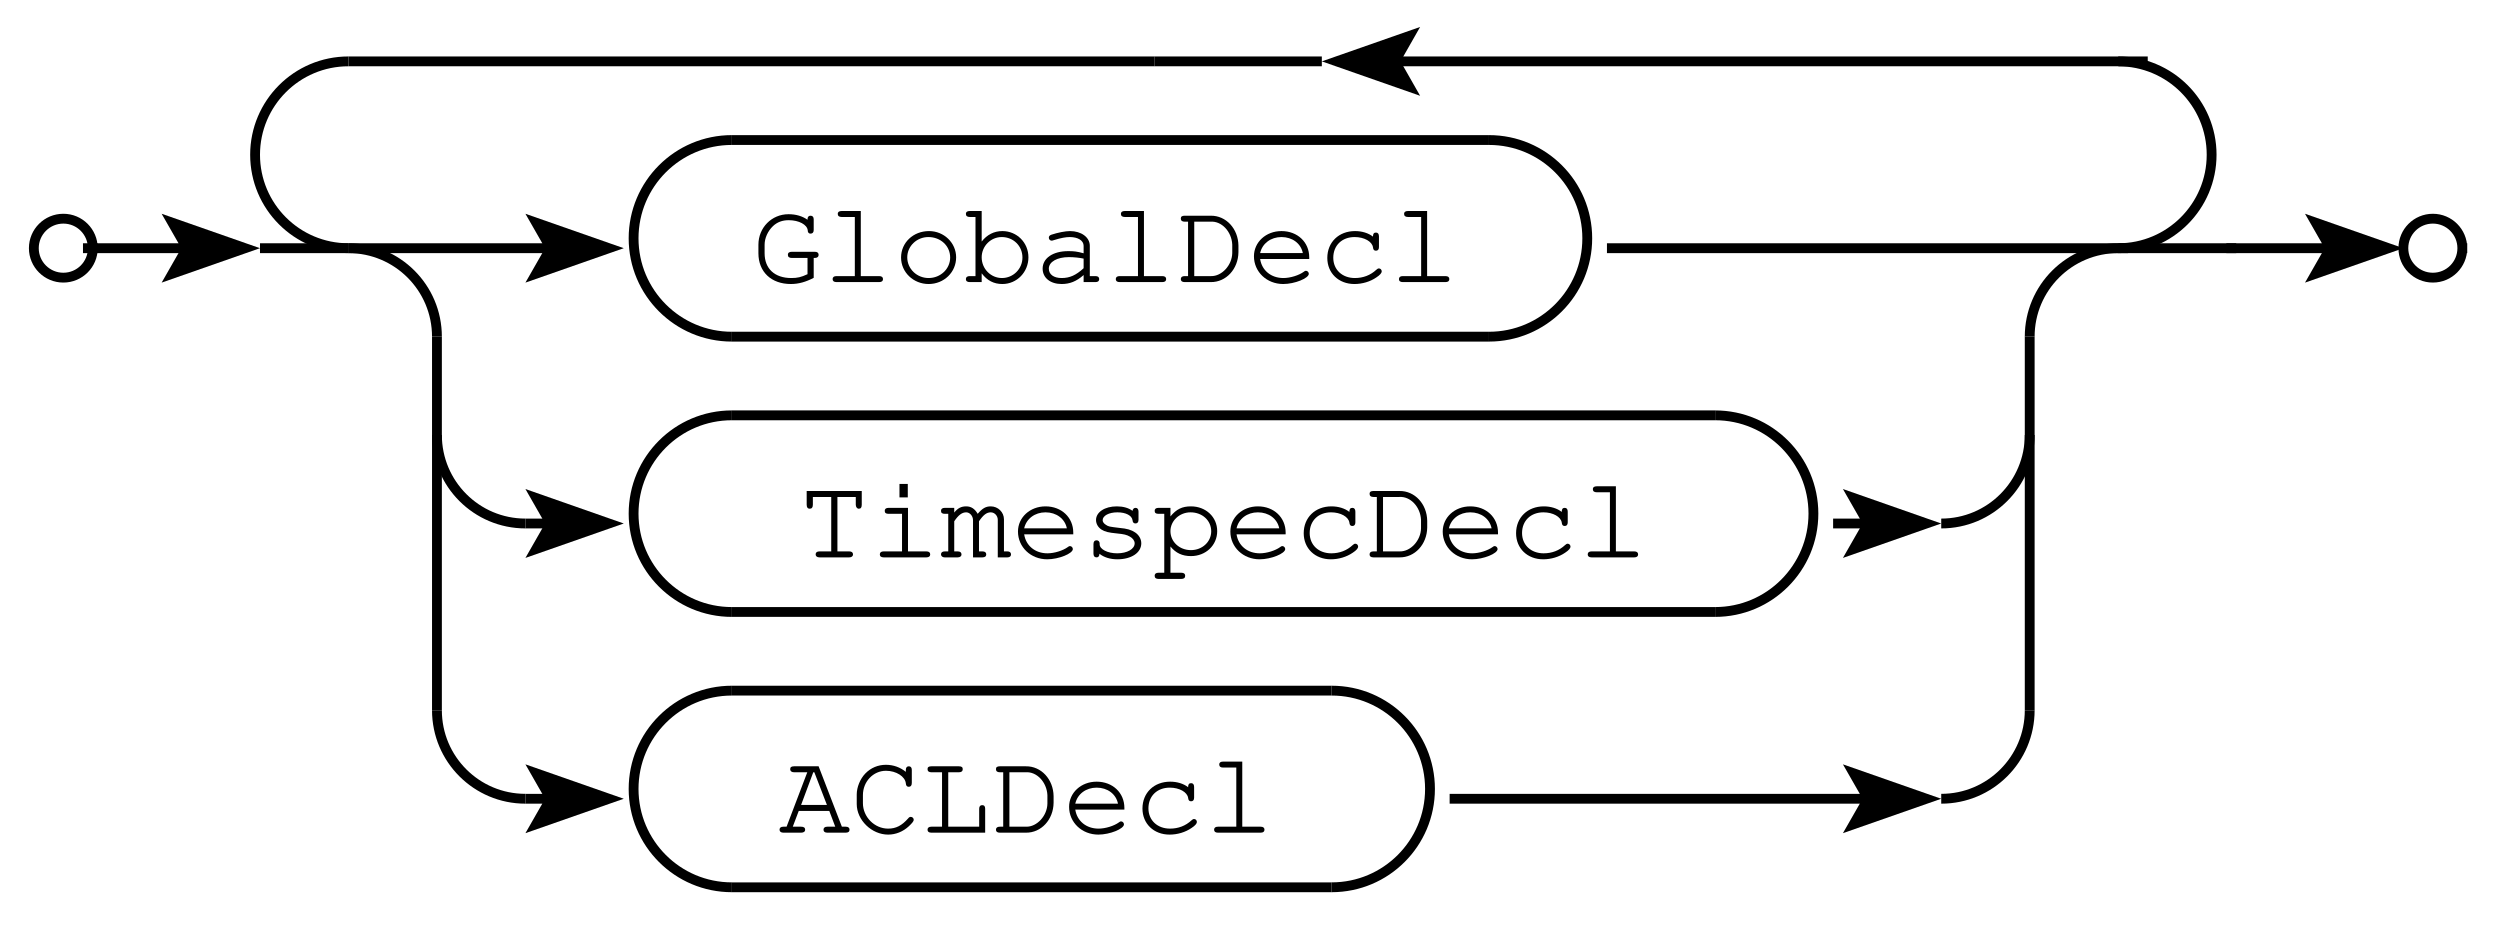
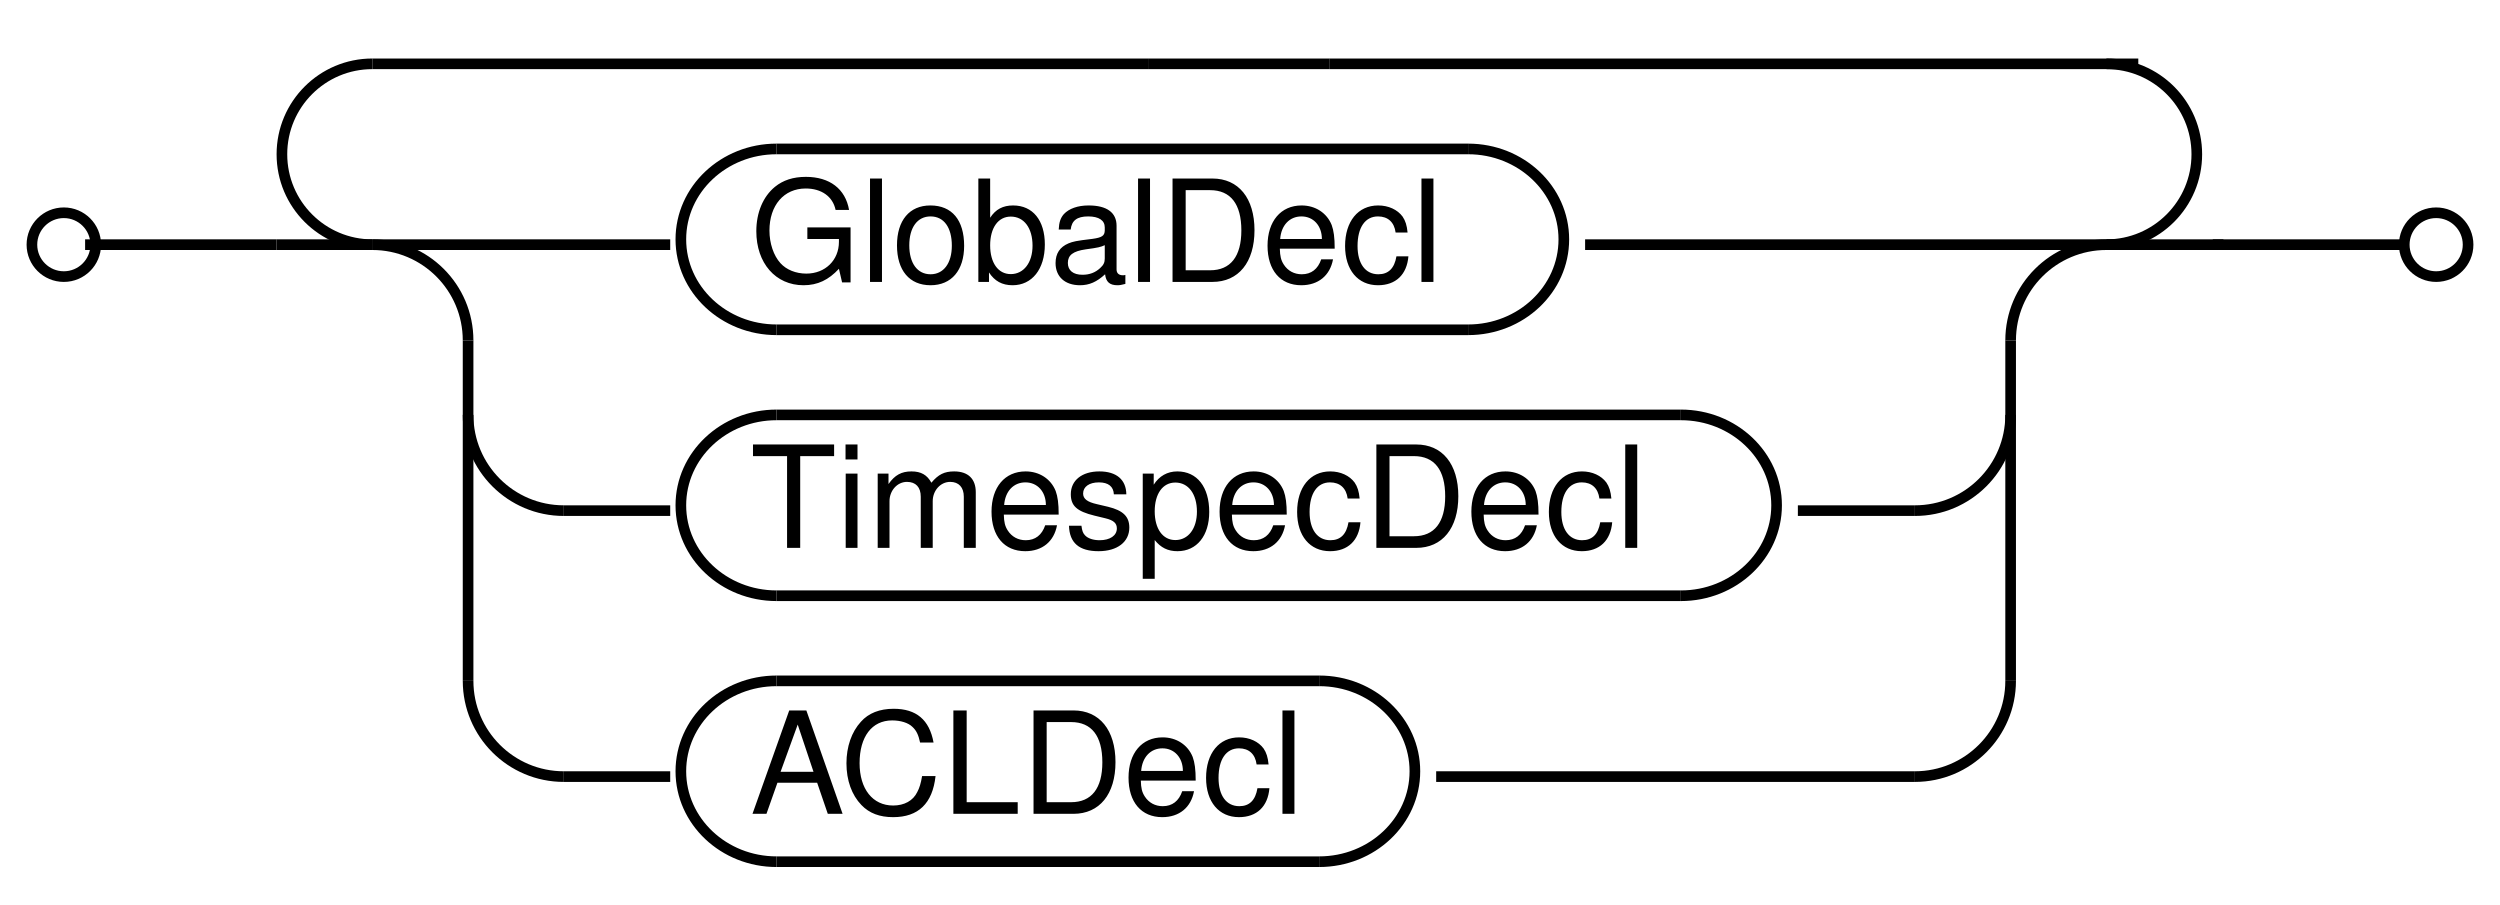
- <svg xmlns="http://www.w3.org/2000/svg" xmlns:xlink="http://www.w3.org/1999/xlink" width="183pt" height="68pt" viewBox="0 0 183 68" version="1.2">
+ <svg xmlns="http://www.w3.org/2000/svg" width="235pt" height="85pt" viewBox="0 0 235 85" version="1.1">
+   <ellipse cx="6.0" cy="23.0" rx="3.0" ry="3.0" id="x1" style="stroke: #000000; stroke-width: 1.0; fill: none;" />
+   <text x="70.5" y="26.5" transform="rotate(-0.0 70.5,26.5)" id="x1" style="stroke-width: 0; font-family: Helvetica; font-size: 10pt; fill: #000000;">GlobalDecl</text>
+   <path d="M 73.0 14.0 A 9.0 8.5 0.0 0 0 73.0 31.0" id="x1" style="stroke: #000000; stroke-width: 1.0; fill: none;" />
+   <path d="M 138.0 31.0 A 9.0 8.5 0.0 0 0 138.0 14.0" id="x1" style="stroke: #000000; stroke-width: 1.0; fill: none;" />
+   <polyline points="73.0 14.0 138.0 14.0" id="x1" style="stroke: #000000; stroke-width: 1.0; stroke-linejoin: round; fill: none;" />
+   <polyline points="73.0 31.0 138.0 31.0" id="x1" style="stroke: #000000; stroke-width: 1.0; stroke-linejoin: round; fill: none;" />
+   <text x="70.5" y="51.5" transform="rotate(-0.0 70.5,51.5)" id="x1" style="stroke-width: 0; font-family: Helvetica; font-size: 10pt; fill: #000000;">TimespecDecl</text>
+   <path d="M 73.0 39.0 A 9.0 8.5 0.0 0 0 73.0 56.0" id="x1" style="stroke: #000000; stroke-width: 1.0; fill: none;" />
+   <path d="M 158.0 56.0 A 9.0 8.5 0.0 0 0 158.0 39.0" id="x1" style="stroke: #000000; stroke-width: 1.0; fill: none;" />
+   <polyline points="73.0 39.0 158.0 39.0" id="x1" style="stroke: #000000; stroke-width: 1.0; stroke-linejoin: round; fill: none;" />
+   <polyline points="73.0 56.0 158.0 56.0" id="x1" style="stroke: #000000; stroke-width: 1.0; stroke-linejoin: round; fill: none;" />
+   <text x="70.5" y="76.5" transform="rotate(-0.0 70.5,76.5)" id="x1" style="stroke-width: 0; font-family: Helvetica; font-size: 10pt; fill: #000000;">ACLDecl</text>
+   <path d="M 73.0 64.0 A 9.0 8.5 0.0 0 0 73.0 81.0" id="x1" style="stroke: #000000; stroke-width: 1.0; fill: none;" />
+   <path d="M 124.0 81.0 A 9.0 8.5 0.0 0 0 124.0 64.0" id="x1" style="stroke: #000000; stroke-width: 1.0; fill: none;" />
+   <polyline points="73.0 64.0 124.0 64.0" id="x1" style="stroke: #000000; stroke-width: 1.0; stroke-linejoin: round; fill: none;" />
+   <polyline points="73.0 81.0 124.0 81.0" id="x1" style="stroke: #000000; stroke-width: 1.0; stroke-linejoin: round; fill: none;" />
  <defs>
-     <g>
-       <symbol overflow="visible" id="glyph0-0">
-         <path style="stroke:none;" d="" />
-       </symbol>
-       <symbol overflow="visible" id="glyph0-1">
-         <path style="stroke:none;" d="M 4.547 -1.766 L 4.625 -1.766 C 4.797 -1.766 4.906 -1.844 4.906 -2 C 4.906 -2.141 4.812 -2.219 4.625 -2.219 L 2.953 -2.219 C 2.75 -2.219 2.656 -2.141 2.656 -2 C 2.656 -1.844 2.75 -1.766 2.953 -1.766 L 4.094 -1.766 L 4.094 -0.578 C 3.625 -0.359 3.359 -0.297 2.906 -0.297 C 1.688 -0.297 0.953 -0.984 0.953 -2.109 L 0.953 -2.734 C 0.953 -3.219 1.188 -3.734 1.562 -4.094 C 1.875 -4.391 2.25 -4.531 2.719 -4.531 C 3.469 -4.531 4.062 -4.203 4.109 -3.797 C 4.109 -3.625 4.188 -3.547 4.312 -3.547 C 4.469 -3.547 4.547 -3.641 4.547 -3.812 L 4.547 -4.594 C 4.547 -4.766 4.469 -4.859 4.312 -4.859 C 4.172 -4.859 4.094 -4.766 4.094 -4.594 L 4.094 -4.562 C 3.719 -4.828 3.25 -4.969 2.703 -4.969 C 1.469 -4.969 0.5 -3.984 0.5 -2.734 L 0.5 -2.109 C 0.5 -0.75 1.438 0.141 2.875 0.141 C 3.453 0.141 3.984 -0.016 4.547 -0.312 Z M 4.547 -1.766 " />
-       </symbol>
-       <symbol overflow="visible" id="glyph0-2">
-         <path style="stroke:none;" d="M 2.812 -5.203 L 1.406 -5.203 C 1.219 -5.203 1.125 -5.125 1.125 -5 C 1.125 -4.844 1.219 -4.766 1.406 -4.766 L 2.375 -4.766 L 2.375 -0.438 L 1.031 -0.438 C 0.844 -0.438 0.75 -0.359 0.75 -0.219 C 0.75 -0.078 0.844 0 1.031 0 L 4.156 0 C 4.344 0 4.438 -0.078 4.438 -0.219 C 4.438 -0.359 4.344 -0.438 4.156 -0.438 L 2.812 -0.438 Z M 2.812 -5.203 " />
-       </symbol>
-       <symbol overflow="visible" id="glyph0-3">
-         <path style="stroke:none;" d="M 2.625 -3.734 C 1.469 -3.734 0.578 -2.891 0.578 -1.797 C 0.578 -0.719 1.484 0.141 2.594 0.141 C 3.719 0.141 4.609 -0.719 4.609 -1.812 C 4.609 -2.875 3.719 -3.734 2.625 -3.734 Z M 2.578 -3.297 C 3.469 -3.297 4.172 -2.656 4.172 -1.797 C 4.172 -0.969 3.469 -0.297 2.594 -0.297 C 1.734 -0.297 1.031 -0.969 1.031 -1.812 C 1.031 -2.625 1.719 -3.297 2.578 -3.297 Z M 2.578 -3.297 " />
-       </symbol>
-       <symbol overflow="visible" id="glyph0-4">
-         <path style="stroke:none;" d="M 1.297 -5.203 L 0.422 -5.203 C 0.234 -5.203 0.141 -5.125 0.141 -5 C 0.141 -4.844 0.234 -4.766 0.422 -4.766 L 0.844 -4.766 L 0.844 -0.438 L 0.422 -0.438 C 0.234 -0.438 0.141 -0.359 0.141 -0.219 C 0.141 -0.078 0.234 0 0.422 0 L 1.297 0 L 1.297 -0.641 C 1.703 -0.109 2.188 0.141 2.812 0.141 C 3.875 0.141 4.719 -0.734 4.719 -1.812 C 4.719 -2.891 3.875 -3.734 2.812 -3.734 C 2.203 -3.734 1.688 -3.469 1.297 -2.969 Z M 2.766 -3.297 C 3.625 -3.297 4.281 -2.641 4.281 -1.797 C 4.281 -0.969 3.609 -0.297 2.781 -0.297 C 1.969 -0.297 1.297 -0.969 1.297 -1.812 C 1.297 -2.625 1.953 -3.297 2.766 -3.297 Z M 2.766 -3.297 " />
-       </symbol>
-       <symbol overflow="visible" id="glyph0-5">
-         <path style="stroke:none;" d="M 3.578 0 L 4.453 0 C 4.625 0 4.719 -0.078 4.719 -0.219 C 4.719 -0.359 4.625 -0.438 4.453 -0.438 L 4.031 -0.438 L 4.031 -2.656 C 4.031 -3.281 3.406 -3.734 2.578 -3.734 C 2.25 -3.734 1.688 -3.625 1.219 -3.469 C 1.094 -3.422 1.031 -3.359 1.031 -3.25 C 1.031 -3.125 1.125 -3.031 1.25 -3.031 C 1.281 -3.031 1.312 -3.047 1.422 -3.078 C 1.922 -3.234 2.281 -3.297 2.562 -3.297 C 3.156 -3.297 3.578 -3.047 3.578 -2.656 L 3.578 -2.109 C 3.062 -2.25 2.844 -2.266 2.453 -2.266 C 1.328 -2.266 0.578 -1.75 0.578 -0.984 C 0.578 -0.312 1.141 0.141 1.969 0.141 C 2.562 0.141 3.047 -0.047 3.578 -0.516 Z M 3.578 -1.016 C 3.016 -0.5 2.562 -0.297 1.969 -0.297 C 1.391 -0.297 1.031 -0.562 1.031 -0.984 C 1.031 -1.484 1.641 -1.828 2.5 -1.828 C 2.875 -1.828 3.297 -1.781 3.578 -1.719 Z M 3.578 -1.016 " />
-       </symbol>
-       <symbol overflow="visible" id="glyph0-6">
-         <path style="stroke:none;" d="M 0.859 -0.438 L 0.609 -0.438 C 0.422 -0.438 0.328 -0.359 0.328 -0.219 C 0.328 -0.078 0.422 0 0.609 0 L 2.516 0 C 3.641 0.016 4.531 -0.953 4.547 -2.188 L 4.547 -2.672 C 4.531 -3.906 3.641 -4.875 2.516 -4.859 L 0.609 -4.859 C 0.422 -4.859 0.328 -4.797 0.328 -4.656 C 0.328 -4.5 0.422 -4.422 0.609 -4.422 L 0.859 -4.422 Z M 1.312 -0.438 L 1.312 -4.422 L 2.5 -4.422 C 3.312 -4.484 4.047 -3.703 4.094 -2.75 L 4.094 -2.125 C 4.078 -1.234 3.328 -0.422 2.547 -0.438 Z M 1.312 -0.438 " />
-       </symbol>
-       <symbol overflow="visible" id="glyph0-7">
-         <path style="stroke:none;" d="M 4.547 -1.688 L 4.547 -1.812 C 4.547 -2.922 3.688 -3.734 2.516 -3.734 C 1.375 -3.734 0.5 -2.922 0.5 -1.891 C 0.5 -0.75 1.438 0.141 2.641 0.141 C 3.484 0.141 4.516 -0.281 4.516 -0.609 C 4.516 -0.719 4.422 -0.828 4.297 -0.828 C 4.25 -0.828 4.203 -0.797 4.141 -0.75 C 3.797 -0.5 3.172 -0.297 2.656 -0.297 C 1.75 -0.297 1.078 -0.859 0.953 -1.688 Z M 0.953 -2.125 C 1.109 -2.828 1.734 -3.297 2.516 -3.297 C 3.312 -3.297 3.938 -2.828 4.078 -2.125 Z M 0.953 -2.125 " />
-       </symbol>
-       <symbol overflow="visible" id="glyph0-8">
-         <path style="stroke:none;" d="M 4.031 -3.328 C 3.688 -3.594 3.219 -3.734 2.719 -3.734 C 1.531 -3.734 0.688 -2.922 0.688 -1.766 C 0.688 -0.656 1.516 0.141 2.672 0.141 C 3.25 0.141 3.828 -0.031 4.281 -0.344 C 4.547 -0.516 4.672 -0.672 4.672 -0.781 C 4.672 -0.906 4.578 -1 4.469 -1 C 4.391 -1 4.359 -0.969 4.281 -0.906 C 3.844 -0.5 3.312 -0.297 2.703 -0.297 C 1.781 -0.297 1.125 -0.906 1.125 -1.781 C 1.125 -2.688 1.766 -3.297 2.688 -3.297 C 3.391 -3.297 3.969 -2.969 4.031 -2.547 C 4.047 -2.375 4.109 -2.297 4.25 -2.297 C 4.391 -2.297 4.469 -2.391 4.469 -2.562 L 4.469 -3.344 C 4.469 -3.531 4.391 -3.625 4.25 -3.625 C 4.094 -3.625 4.031 -3.531 4.031 -3.344 Z M 4.031 -3.328 " />
-       </symbol>
-       <symbol overflow="visible" id="glyph0-9">
-         <path style="stroke:none;" d="M 2.828 -0.438 L 2.828 -4.422 L 4.172 -4.422 L 4.172 -3.859 C 4.172 -3.688 4.266 -3.562 4.391 -3.562 C 4.547 -3.562 4.609 -3.656 4.609 -3.859 L 4.609 -4.859 L 0.578 -4.859 L 0.578 -3.859 C 0.578 -3.656 0.656 -3.562 0.797 -3.562 C 0.953 -3.562 1.031 -3.656 1.031 -3.859 L 1.031 -4.422 L 2.375 -4.422 L 2.375 -0.438 L 1.516 -0.438 C 1.328 -0.438 1.234 -0.359 1.234 -0.219 C 1.234 -0.078 1.344 0 1.516 0 L 3.688 0 C 3.859 0 3.969 -0.078 3.969 -0.219 C 3.969 -0.359 3.875 -0.438 3.688 -0.438 Z M 2.828 -0.438 " />
-       </symbol>
-       <symbol overflow="visible" id="glyph0-10">
-         <path style="stroke:none;" d="M 2.812 -3.625 L 1.391 -3.625 C 1.203 -3.625 1.109 -3.547 1.109 -3.406 C 1.109 -3.25 1.203 -3.188 1.391 -3.188 L 2.375 -3.188 L 2.375 -0.438 L 1.031 -0.438 C 0.844 -0.438 0.75 -0.359 0.75 -0.219 C 0.75 -0.078 0.844 0 1.031 0 L 4.156 0 C 4.344 0 4.438 -0.078 4.438 -0.219 C 4.438 -0.359 4.344 -0.438 4.156 -0.438 L 2.812 -0.438 Z M 2.797 -5.375 L 2.188 -5.375 L 2.188 -4.391 L 2.797 -4.391 Z M 2.797 -5.375 " />
-       </symbol>
-       <symbol overflow="visible" id="glyph0-11">
-         <path style="stroke:none;" d="M 1.016 -3.625 L 0.328 -3.625 C 0.141 -3.625 0.047 -3.547 0.047 -3.406 C 0.047 -3.25 0.141 -3.188 0.328 -3.188 L 0.578 -3.188 L 0.578 -0.438 L 0.328 -0.438 C 0.141 -0.438 0.047 -0.359 0.047 -0.219 C 0.047 -0.094 0.156 0 0.312 0 L 1.266 0 C 1.438 0 1.547 -0.078 1.547 -0.219 C 1.547 -0.359 1.453 -0.438 1.266 -0.438 L 1.016 -0.438 L 1.016 -2.641 C 1.328 -3.109 1.594 -3.297 1.891 -3.297 C 2.156 -3.297 2.391 -3.031 2.391 -2.719 L 2.391 0 L 3.078 0 C 3.266 0 3.359 -0.078 3.359 -0.219 C 3.359 -0.359 3.266 -0.438 3.078 -0.438 L 2.828 -0.438 L 2.828 -2.641 C 3.141 -3.109 3.391 -3.297 3.688 -3.297 C 3.969 -3.297 4.203 -3.047 4.203 -2.75 L 4.203 0 L 4.906 0 C 5.078 0 5.172 -0.078 5.172 -0.219 C 5.172 -0.359 5.078 -0.438 4.906 -0.438 L 4.656 -0.438 L 4.656 -2.781 C 4.656 -3.312 4.219 -3.734 3.688 -3.734 C 3.328 -3.734 3.078 -3.594 2.734 -3.188 C 2.516 -3.562 2.25 -3.734 1.891 -3.734 C 1.531 -3.734 1.281 -3.609 1.016 -3.281 Z M 1.016 -3.625 " />
-       </symbol>
-       <symbol overflow="visible" id="glyph0-12">
-         <path style="stroke:none;" d="M 1.297 -1.016 C 1.297 -1.156 1.203 -1.25 1.078 -1.25 C 0.922 -1.25 0.844 -1.156 0.844 -0.969 L 0.844 -0.281 C 0.844 -0.094 0.922 0 1.078 0 C 1.203 0 1.281 -0.094 1.281 -0.266 C 1.609 0 2.078 0.141 2.594 0.141 C 3.625 0.141 4.344 -0.344 4.344 -1.031 C 4.344 -1.344 4.172 -1.641 3.891 -1.828 C 3.609 -2.016 3.297 -2.109 2.75 -2.156 C 2 -2.25 1.953 -2.25 1.766 -2.375 C 1.609 -2.469 1.516 -2.594 1.516 -2.719 C 1.516 -3.047 1.969 -3.297 2.594 -3.297 C 3.219 -3.297 3.656 -3.062 3.703 -2.719 C 3.719 -2.562 3.781 -2.484 3.922 -2.484 C 4.062 -2.484 4.141 -2.578 4.141 -2.75 L 4.141 -3.344 C 4.141 -3.531 4.062 -3.625 3.922 -3.625 C 3.797 -3.625 3.719 -3.531 3.703 -3.406 C 3.406 -3.625 3.016 -3.734 2.547 -3.734 C 1.672 -3.734 1.031 -3.312 1.031 -2.734 C 1.031 -2.453 1.188 -2.188 1.438 -2.031 C 1.688 -1.875 1.938 -1.812 2.578 -1.75 C 3.062 -1.703 3.281 -1.656 3.516 -1.516 C 3.719 -1.406 3.859 -1.219 3.859 -1.031 C 3.859 -0.609 3.312 -0.297 2.578 -0.297 C 1.875 -0.297 1.297 -0.594 1.297 -0.953 Z M 1.297 -1.016 " />
-       </symbol>
-       <symbol overflow="visible" id="glyph0-13">
-         <path style="stroke:none;" d="M 1.297 -3.625 L 0.422 -3.625 C 0.234 -3.625 0.141 -3.547 0.141 -3.406 C 0.141 -3.25 0.234 -3.188 0.422 -3.188 L 0.844 -3.188 L 0.844 1.125 L 0.422 1.125 C 0.234 1.125 0.141 1.203 0.141 1.344 C 0.141 1.5 0.234 1.578 0.422 1.578 L 2.094 1.578 C 2.281 1.578 2.375 1.5 2.375 1.344 C 2.375 1.203 2.281 1.125 2.094 1.125 L 1.297 1.125 L 1.297 -0.797 C 1.688 -0.312 2.172 -0.094 2.797 -0.094 C 3.891 -0.094 4.719 -0.891 4.719 -1.922 C 4.719 -2.953 3.891 -3.734 2.797 -3.734 C 2.156 -3.734 1.734 -3.531 1.297 -3 Z M 2.766 -3.297 C 3.625 -3.297 4.281 -2.703 4.281 -1.906 C 4.281 -1.141 3.625 -0.531 2.797 -0.531 C 1.953 -0.531 1.297 -1.141 1.297 -1.922 C 1.297 -2.672 1.953 -3.297 2.766 -3.297 Z M 2.766 -3.297 " />
-       </symbol>
-       <symbol overflow="visible" id="glyph0-14">
-         <path style="stroke:none;" d="M 3.672 -1.594 L 4.109 -0.438 L 3.531 -0.438 C 3.344 -0.438 3.25 -0.359 3.25 -0.219 C 3.25 -0.078 3.344 0 3.531 0 L 4.875 0 C 5.062 0 5.156 -0.078 5.156 -0.219 C 5.156 -0.359 5.062 -0.438 4.875 -0.438 L 4.594 -0.438 L 2.891 -4.859 L 1.094 -4.859 C 0.906 -4.859 0.812 -4.797 0.812 -4.656 C 0.812 -4.5 0.922 -4.422 1.094 -4.422 L 2.062 -4.422 L 0.547 -0.438 L 0.312 -0.438 C 0.125 -0.438 0.031 -0.359 0.031 -0.219 C 0.031 -0.078 0.141 0 0.312 0 L 1.609 0 C 1.797 0 1.906 -0.078 1.906 -0.219 C 1.906 -0.359 1.812 -0.438 1.609 -0.438 L 1 -0.438 L 1.438 -1.594 Z M 3.5 -2.031 L 1.609 -2.031 L 2.5 -4.422 L 2.578 -4.422 Z M 3.5 -2.031 " />
-       </symbol>
-       <symbol overflow="visible" id="glyph0-15">
-         <path style="stroke:none;" d="M 4.094 -4.453 C 3.688 -4.781 3.188 -4.969 2.641 -4.969 C 2.062 -4.969 1.531 -4.75 1.125 -4.328 C 0.75 -3.938 0.5 -3.328 0.5 -2.797 L 0.5 -2.094 C 0.5 -0.922 1.594 0.141 2.797 0.141 C 3.359 0.141 3.891 -0.078 4.312 -0.469 C 4.562 -0.703 4.672 -0.844 4.672 -0.938 C 4.672 -1.062 4.578 -1.156 4.453 -1.156 C 4.375 -1.156 4.328 -1.125 4.266 -1.047 C 3.797 -0.516 3.375 -0.297 2.797 -0.297 C 1.797 -0.297 0.953 -1.156 0.953 -2.156 L 0.953 -2.75 C 0.953 -3.734 1.703 -4.531 2.641 -4.531 C 3.391 -4.531 4.047 -4.109 4.094 -3.609 C 4.109 -3.438 4.172 -3.359 4.312 -3.359 C 4.453 -3.359 4.531 -3.453 4.531 -3.641 L 4.531 -4.594 C 4.531 -4.766 4.453 -4.859 4.312 -4.859 C 4.172 -4.859 4.094 -4.766 4.094 -4.594 Z M 4.094 -4.453 " />
-       </symbol>
-       <symbol overflow="visible" id="glyph0-16">
-         <path style="stroke:none;" d="M 2.016 -4.422 L 2.797 -4.422 C 2.984 -4.422 3.078 -4.5 3.078 -4.656 C 3.078 -4.797 2.984 -4.859 2.797 -4.859 L 0.781 -4.859 C 0.594 -4.859 0.5 -4.797 0.5 -4.656 C 0.5 -4.5 0.594 -4.422 0.781 -4.422 L 1.562 -4.422 L 1.562 -0.438 L 0.781 -0.438 C 0.594 -0.438 0.5 -0.359 0.5 -0.219 C 0.5 -0.078 0.594 0 0.781 0 L 4.719 0 L 4.719 -1.75 C 4.719 -1.922 4.656 -2.016 4.5 -2.016 C 4.359 -2.016 4.281 -1.922 4.281 -1.75 L 4.281 -0.438 L 2.016 -0.438 Z M 2.016 -4.422 " />
-       </symbol>
-     </g>
-     <clipPath id="clip1">
-       <path d="M 0.316 5 L 17 5 L 17 31 L 0.316 31 Z M 0.316 5 " />
-     </clipPath>
-     <clipPath id="clip2">
-       <path d="M 36 0.176 L 64 0.176 L 64 35 L 36 35 Z M 36 0.176 " />
-     </clipPath>
-     <clipPath id="clip3">
-       <path d="M 98 0.176 L 127 0.176 L 127 35 L 98 35 Z M 98 0.176 " />
-     </clipPath>
-     <clipPath id="clip4">
-       <path d="M 36 40 L 64 40 L 64 67.824 L 36 67.824 Z M 36 40 " />
-     </clipPath>
-     <clipPath id="clip5">
-       <path d="M 87 40 L 115 40 L 115 67.824 L 87 67.824 Z M 87 40 " />
-     </clipPath>
-     <clipPath id="clip6">
-       <path d="M 21 41 L 49 41 L 49 67.824 L 21 67.824 Z M 21 41 " />
-     </clipPath>
-     <clipPath id="clip7">
-       <path d="M 131 41 L 159 41 L 159 67.824 L 131 67.824 Z M 131 41 " />
-     </clipPath>
-     <clipPath id="clip8">
-       <path d="M 8 0.176 L 36 0.176 L 36 29 L 8 29 Z M 8 0.176 " />
-     </clipPath>
-     <clipPath id="clip9">
-       <path d="M 144 0.176 L 173 0.176 L 173 29 L 144 29 Z M 144 0.176 " />
-     </clipPath>
-     <clipPath id="clip10">
-       <path d="M 165 5 L 182.402 5 L 182.402 31 L 165 31 Z M 165 5 " />
-     </clipPath>
+     <marker id="arrowMarkerDef_#000000_8_10_3" markerWidth="10" markerHeight="6" refX="0" refY="3" orient="auto">
+       <path d="M 0 3, 10 0, 8 3, 10 6 Z" style="fill: #000000; stroke: #000000;" />
+     </marker>
  </defs>
-   <g id="surface1">
-     <g clip-path="url(#clip1)" clip-rule="nonzero">
-       <path style="fill:none;stroke-width:7.197;stroke-linecap:square;stroke-linejoin:miter;stroke:rgb(0%,0%,0%);stroke-opacity:1;stroke-miterlimit:10;" d="M 67.93 498.32 C 67.93 510.273 58.281 519.922 46.367 519.922 C 34.453 519.922 24.766 510.273 24.766 498.32 C 24.766 486.406 34.453 476.758 46.367 476.758 C 58.281 476.758 67.93 486.406 67.93 498.32 " transform="matrix(0.1,0,0,-0.1,0,68)" />
-     </g>
-     <g style="fill:rgb(0%,0%,0%);fill-opacity:1;">
-       <use xlink:href="#glyph0-1" x="55.016" y="20.649" />
-       <use xlink:href="#glyph0-2" x="60.198" y="20.649" />
-       <use xlink:href="#glyph0-3" x="65.38" y="20.649" />
-       <use xlink:href="#glyph0-4" x="70.562" y="20.649" />
-       <use xlink:href="#glyph0-5" x="75.743" y="20.649" />
-       <use xlink:href="#glyph0-2" x="80.925" y="20.649" />
-       <use xlink:href="#glyph0-6" x="86.107" y="20.649" />
-       <use xlink:href="#glyph0-7" x="91.289" y="20.649" />
-       <use xlink:href="#glyph0-8" x="96.471" y="20.649" />
-       <use xlink:href="#glyph0-2" x="101.653" y="20.649" />
-     </g>
-     <g clip-path="url(#clip2)" clip-rule="nonzero">
-       <path style="fill:none;stroke-width:7.197;stroke-linecap:butt;stroke-linejoin:miter;stroke:rgb(0%,0%,0%);stroke-opacity:1;stroke-miterlimit:10;" d="M 535.742 577.5 C 496.016 577.5 463.789 545.273 463.789 505.547 C 463.789 465.781 496.016 433.555 535.742 433.555 " transform="matrix(0.1,0,0,-0.1,0,68)" />
-     </g>
-     <g clip-path="url(#clip3)" clip-rule="nonzero">
-       <path style="fill:none;stroke-width:7.197;stroke-linecap:butt;stroke-linejoin:miter;stroke:rgb(0%,0%,0%);stroke-opacity:1;stroke-miterlimit:10;" d="M 1089.922 433.555 C 1129.688 433.555 1161.875 465.781 1161.875 505.547 C 1161.875 545.273 1129.688 577.5 1089.922 577.5 " transform="matrix(0.1,0,0,-0.1,0,68)" />
-     </g>
-     <path style="fill:none;stroke-width:7.197;stroke-linecap:butt;stroke-linejoin:round;stroke:rgb(0%,0%,0%);stroke-opacity:1;stroke-miterlimit:10;" d="M 535.742 577.5 L 1089.922 577.5 " transform="matrix(0.1,0,0,-0.1,0,68)" />
-     <path style="fill:none;stroke-width:7.197;stroke-linecap:butt;stroke-linejoin:round;stroke:rgb(0%,0%,0%);stroke-opacity:1;stroke-miterlimit:10;" d="M 535.742 433.555 L 1089.922 433.555 " transform="matrix(0.1,0,0,-0.1,0,68)" />
-     <g style="fill:rgb(0%,0%,0%);fill-opacity:1;">
-       <use xlink:href="#glyph0-9" x="58.471" y="40.8" />
-       <use xlink:href="#glyph0-10" x="63.653" y="40.8" />
-       <use xlink:href="#glyph0-11" x="68.834" y="40.8" />
-       <use xlink:href="#glyph0-7" x="74.016" y="40.8" />
-       <use xlink:href="#glyph0-12" x="79.198" y="40.8" />
-       <use xlink:href="#glyph0-13" x="84.38" y="40.8" />
-       <use xlink:href="#glyph0-7" x="89.562" y="40.8" />
-       <use xlink:href="#glyph0-8" x="94.744" y="40.8" />
-       <use xlink:href="#glyph0-6" x="99.925" y="40.8" />
-       <use xlink:href="#glyph0-7" x="105.107" y="40.8" />
-       <use xlink:href="#glyph0-8" x="110.289" y="40.8" />
-       <use xlink:href="#glyph0-2" x="115.471" y="40.8" />
-     </g>
-     <path style="fill:none;stroke-width:7.197;stroke-linecap:butt;stroke-linejoin:miter;stroke:rgb(0%,0%,0%);stroke-opacity:1;stroke-miterlimit:10;" d="M 535.742 375.977 C 496.016 375.977 463.789 343.75 463.789 304.023 C 463.789 264.258 496.016 232.031 535.742 232.031 " transform="matrix(0.1,0,0,-0.1,0,68)" />
-     <path style="fill:none;stroke-width:7.197;stroke-linecap:butt;stroke-linejoin:miter;stroke:rgb(0%,0%,0%);stroke-opacity:1;stroke-miterlimit:10;" d="M 1255.469 232.031 C 1295.195 232.031 1327.422 264.258 1327.422 304.023 C 1327.422 343.75 1295.195 375.977 1255.469 375.977 " transform="matrix(0.1,0,0,-0.1,0,68)" />
-     <path style="fill:none;stroke-width:7.197;stroke-linecap:butt;stroke-linejoin:round;stroke:rgb(0%,0%,0%);stroke-opacity:1;stroke-miterlimit:10;" d="M 535.742 375.977 L 1255.469 375.977 " transform="matrix(0.1,0,0,-0.1,0,68)" />
-     <path style="fill:none;stroke-width:7.197;stroke-linecap:butt;stroke-linejoin:round;stroke:rgb(0%,0%,0%);stroke-opacity:1;stroke-miterlimit:10;" d="M 535.742 232.031 L 1255.469 232.031 " transform="matrix(0.1,0,0,-0.1,0,68)" />
-     <g style="fill:rgb(0%,0%,0%);fill-opacity:1;">
-       <use xlink:href="#glyph0-14" x="57.031" y="60.952" />
-       <use xlink:href="#glyph0-15" x="62.213" y="60.952" />
-       <use xlink:href="#glyph0-16" x="67.395" y="60.952" />
-       <use xlink:href="#glyph0-6" x="72.576" y="60.952" />
-       <use xlink:href="#glyph0-7" x="77.758" y="60.952" />
-       <use xlink:href="#glyph0-8" x="82.94" y="60.952" />
-       <use xlink:href="#glyph0-2" x="88.122" y="60.952" />
-     </g>
-     <g clip-path="url(#clip4)" clip-rule="nonzero">
-       <path style="fill:none;stroke-width:7.197;stroke-linecap:butt;stroke-linejoin:miter;stroke:rgb(0%,0%,0%);stroke-opacity:1;stroke-miterlimit:10;" d="M 535.742 174.453 C 496.016 174.453 463.789 142.227 463.789 102.5 C 463.789 62.734 496.016 30.508 535.742 30.508 " transform="matrix(0.1,0,0,-0.1,0,68)" />
-     </g>
-     <g clip-path="url(#clip5)" clip-rule="nonzero">
-       <path style="fill:none;stroke-width:7.197;stroke-linecap:butt;stroke-linejoin:miter;stroke:rgb(0%,0%,0%);stroke-opacity:1;stroke-miterlimit:10;" d="M 974.766 30.508 C 1014.531 30.508 1046.758 62.734 1046.758 102.5 C 1046.758 142.227 1014.531 174.453 974.766 174.453 " transform="matrix(0.1,0,0,-0.1,0,68)" />
-     </g>
-     <path style="fill:none;stroke-width:7.197;stroke-linecap:butt;stroke-linejoin:round;stroke:rgb(0%,0%,0%);stroke-opacity:1;stroke-miterlimit:10;" d="M 535.742 174.453 L 974.766 174.453 " transform="matrix(0.1,0,0,-0.1,0,68)" />
-     <path style="fill:none;stroke-width:7.197;stroke-linecap:butt;stroke-linejoin:round;stroke:rgb(0%,0%,0%);stroke-opacity:1;stroke-miterlimit:10;" d="M 535.742 30.508 L 974.766 30.508 " transform="matrix(0.1,0,0,-0.1,0,68)" />
-     <path style="fill:none;stroke-width:7.197;stroke-linecap:butt;stroke-linejoin:round;stroke:rgb(0%,0%,0%);stroke-opacity:1;stroke-miterlimit:10;" d="M 255.078 498.32 L 421.641 498.32 " transform="matrix(0.1,0,0,-0.1,0,68)" />
-     <path style=" stroke:none;fill-rule:nonzero;fill:rgb(0%,0%,0%);fill-opacity:1;" d="M 45.66 18.168 L 38.461 15.648 L 39.695 17.805 L 39.695 18.527 L 38.461 20.688 L 45.66 18.168 " />
-     <path style="fill:none;stroke-width:7.197;stroke-linecap:butt;stroke-linejoin:round;stroke:rgb(0%,0%,0%);stroke-opacity:1;stroke-miterlimit:10;" d="M 1176.289 498.32 L 1557.734 498.32 " transform="matrix(0.1,0,0,-0.1,0,68)" />
-     <path style="fill:none;stroke-width:7.197;stroke-linecap:butt;stroke-linejoin:miter;stroke:rgb(0%,0%,0%);stroke-opacity:1;stroke-miterlimit:10;" d="M 319.844 433.555 C 319.844 469.336 290.859 498.32 255.078 498.32 " transform="matrix(0.1,0,0,-0.1,0,68)" />
-     <path style="fill:none;stroke-width:7.197;stroke-linecap:butt;stroke-linejoin:round;stroke:rgb(0%,0%,0%);stroke-opacity:1;stroke-miterlimit:10;" d="M 384.609 296.797 L 421.641 296.797 " transform="matrix(0.1,0,0,-0.1,0,68)" />
-     <path style=" stroke:none;fill-rule:nonzero;fill:rgb(0%,0%,0%);fill-opacity:1;" d="M 45.66 38.32 L 38.461 35.797 L 39.695 37.957 L 39.695 38.68 L 38.461 40.84 L 45.66 38.32 " />
-     <path style="fill:none;stroke-width:7.197;stroke-linecap:butt;stroke-linejoin:round;stroke:rgb(0%,0%,0%);stroke-opacity:1;stroke-miterlimit:10;" d="M 1341.836 296.797 L 1386.016 296.797 " transform="matrix(0.1,0,0,-0.1,0,68)" />
-     <path style=" stroke:none;fill-rule:nonzero;fill:rgb(0%,0%,0%);fill-opacity:1;" d="M 142.098 38.32 L 134.902 35.797 L 136.137 37.957 L 136.137 38.68 L 134.902 40.84 L 142.098 38.32 " />
-     <path style="fill:none;stroke-width:7.197;stroke-linecap:butt;stroke-linejoin:miter;stroke:rgb(0%,0%,0%);stroke-opacity:1;stroke-miterlimit:10;" d="M 319.844 361.602 C 319.844 325.82 348.867 296.797 384.609 296.797 " transform="matrix(0.1,0,0,-0.1,0,68)" />
-     <path style="fill:none;stroke-width:7.197;stroke-linecap:butt;stroke-linejoin:miter;stroke:rgb(0%,0%,0%);stroke-opacity:1;stroke-miterlimit:10;" d="M 1420.977 296.797 C 1456.758 296.797 1485.742 325.82 1485.742 361.602 " transform="matrix(0.1,0,0,-0.1,0,68)" />
-     <path style="fill:none;stroke-width:7.197;stroke-linecap:butt;stroke-linejoin:round;stroke:rgb(0%,0%,0%);stroke-opacity:1;stroke-miterlimit:10;" d="M 384.609 95.312 L 421.641 95.312 " transform="matrix(0.1,0,0,-0.1,0,68)" />
-     <path style=" stroke:none;fill-rule:nonzero;fill:rgb(0%,0%,0%);fill-opacity:1;" d="M 45.66 58.469 L 38.461 55.949 L 39.695 58.109 L 39.695 58.828 L 38.461 60.988 L 45.66 58.469 " />
-     <path style="fill:none;stroke-width:7.197;stroke-linecap:butt;stroke-linejoin:round;stroke:rgb(0%,0%,0%);stroke-opacity:1;stroke-miterlimit:10;" d="M 1061.133 95.312 L 1386.016 95.312 " transform="matrix(0.1,0,0,-0.1,0,68)" />
-     <path style=" stroke:none;fill-rule:nonzero;fill:rgb(0%,0%,0%);fill-opacity:1;" d="M 142.098 58.469 L 134.902 55.949 L 136.137 58.109 L 136.137 58.828 L 134.902 60.988 L 142.098 58.469 " />
-     <g clip-path="url(#clip6)" clip-rule="nonzero">
-       <path style="fill:none;stroke-width:7.197;stroke-linecap:butt;stroke-linejoin:miter;stroke:rgb(0%,0%,0%);stroke-opacity:1;stroke-miterlimit:10;" d="M 319.844 160.078 C 319.844 124.297 348.867 95.312 384.609 95.312 " transform="matrix(0.1,0,0,-0.1,0,68)" />
-     </g>
-     <g clip-path="url(#clip7)" clip-rule="nonzero">
-       <path style="fill:none;stroke-width:7.197;stroke-linecap:butt;stroke-linejoin:miter;stroke:rgb(0%,0%,0%);stroke-opacity:1;stroke-miterlimit:10;" d="M 1420.977 95.312 C 1456.758 95.312 1485.742 124.297 1485.742 160.078 " transform="matrix(0.1,0,0,-0.1,0,68)" />
-     </g>
-     <path style="fill:none;stroke-width:7.197;stroke-linecap:butt;stroke-linejoin:miter;stroke:rgb(0%,0%,0%);stroke-opacity:1;stroke-miterlimit:10;" d="M 1550.547 498.32 C 1514.766 498.32 1485.742 469.336 1485.742 433.555 " transform="matrix(0.1,0,0,-0.1,0,68)" />
-     <path style="fill:none;stroke-width:7.197;stroke-linecap:butt;stroke-linejoin:round;stroke:rgb(0%,0%,0%);stroke-opacity:1;stroke-miterlimit:10;" d="M 319.844 160.078 L 319.844 433.555 " transform="matrix(0.1,0,0,-0.1,0,68)" />
-     <path style="fill:none;stroke-width:7.197;stroke-linecap:butt;stroke-linejoin:round;stroke:rgb(0%,0%,0%);stroke-opacity:1;stroke-miterlimit:10;" d="M 1485.742 160.078 L 1485.742 433.555 " transform="matrix(0.1,0,0,-0.1,0,68)" />
-     <path style="fill:none;stroke-width:7.197;stroke-linecap:butt;stroke-linejoin:round;stroke:rgb(0%,0%,0%);stroke-opacity:1;stroke-miterlimit:10;" d="M 845.234 635.078 L 967.578 635.078 " transform="matrix(0.1,0,0,-0.1,0,68)" />
-     <path style="fill:none;stroke-width:7.197;stroke-linecap:butt;stroke-linejoin:round;stroke:rgb(0%,0%,0%);stroke-opacity:1;stroke-miterlimit:10;" d="M 255.078 635.078 L 845.234 635.078 " transform="matrix(0.1,0,0,-0.1,0,68)" />
-     <path style="fill:none;stroke-width:7.197;stroke-linecap:butt;stroke-linejoin:round;stroke:rgb(0%,0%,0%);stroke-opacity:1;stroke-miterlimit:10;" d="M 1002.539 635.078 L 1572.148 635.078 " transform="matrix(0.1,0,0,-0.1,0,68)" />
-     <path style=" stroke:none;fill-rule:nonzero;fill:rgb(0%,0%,0%);fill-opacity:1;" d="M 96.758 4.492 L 103.953 7.012 L 102.723 4.852 L 102.723 4.133 L 103.953 1.973 L 96.758 4.492 " />
-     <path style="fill:none;stroke-width:7.197;stroke-linecap:butt;stroke-linejoin:round;stroke:rgb(0%,0%,0%);stroke-opacity:1;stroke-miterlimit:10;" d="M 190.312 498.32 L 255.078 498.32 " transform="matrix(0.1,0,0,-0.1,0,68)" />
-     <g clip-path="url(#clip8)" clip-rule="nonzero">
-       <path style="fill:none;stroke-width:7.197;stroke-linecap:butt;stroke-linejoin:miter;stroke:rgb(0%,0%,0%);stroke-opacity:1;stroke-miterlimit:10;" d="M 255.078 635.078 C 217.305 635.078 186.719 604.453 186.719 566.719 C 186.719 528.945 217.305 498.32 255.078 498.32 " transform="matrix(0.1,0,0,-0.1,0,68)" />
-     </g>
-     <g clip-path="url(#clip9)" clip-rule="nonzero">
-       <path style="fill:none;stroke-width:7.197;stroke-linecap:butt;stroke-linejoin:miter;stroke:rgb(0%,0%,0%);stroke-opacity:1;stroke-miterlimit:10;" d="M 1550.547 498.32 C 1588.281 498.32 1618.906 528.945 1618.906 566.719 C 1618.906 604.453 1588.281 635.078 1550.547 635.078 " transform="matrix(0.1,0,0,-0.1,0,68)" />
-     </g>
-     <path style="fill:none;stroke-width:7.197;stroke-linecap:butt;stroke-linejoin:round;stroke:rgb(0%,0%,0%);stroke-opacity:1;stroke-miterlimit:10;" d="M 1550.547 498.32 L 1636.914 498.32 " transform="matrix(0.1,0,0,-0.1,0,68)" />
-     <path style="fill:none;stroke-width:7.197;stroke-linecap:butt;stroke-linejoin:round;stroke:rgb(0%,0%,0%);stroke-opacity:1;stroke-miterlimit:10;" d="M 60.742 498.32 L 155.352 498.32 " transform="matrix(0.1,0,0,-0.1,0,68)" />
-     <path style=" stroke:none;fill-rule:nonzero;fill:rgb(0%,0%,0%);fill-opacity:1;" d="M 19.031 18.168 L 11.832 15.648 L 13.066 17.805 L 13.066 18.527 L 11.832 20.688 L 19.031 18.168 " />
-     <g clip-path="url(#clip10)" clip-rule="nonzero">
-       <path style="fill:none;stroke-width:7.197;stroke-linecap:square;stroke-linejoin:miter;stroke:rgb(0%,0%,0%);stroke-opacity:1;stroke-miterlimit:10;" d="M 1802.422 498.32 C 1802.422 510.273 1792.773 519.922 1780.859 519.922 C 1768.906 519.922 1759.258 510.273 1759.258 498.32 C 1759.258 486.406 1768.906 476.758 1780.859 476.758 C 1792.773 476.758 1802.422 486.406 1802.422 498.32 " transform="matrix(0.1,0,0,-0.1,0,68)" />
-     </g>
-     <path style="fill:none;stroke-width:7.197;stroke-linecap:butt;stroke-linejoin:round;stroke:rgb(0%,0%,0%);stroke-opacity:1;stroke-miterlimit:10;" d="M 1629.688 498.32 L 1724.297 498.32 " transform="matrix(0.1,0,0,-0.1,0,68)" />
-     <path style=" stroke:none;fill-rule:nonzero;fill:rgb(0%,0%,0%);fill-opacity:1;" d="M 175.926 18.168 L 168.727 15.648 L 169.961 17.805 L 169.961 18.527 L 168.727 20.688 L 175.926 18.168 " />
-   </g>
+   <defs>
+     <marker id="arrowMarkerLastDef_#000000_8_10_3" markerWidth="10" markerHeight="6" refX="10" refY="3" orient="auto">
+       <path d="M 0 0, 10 3, 0 6, 2 3 Z" style="fill: #000000; stroke: #000000;" />
+     </marker>
+   </defs>
+   <polyline points="35.0 23.0 63.0 23.0" id="x1" style="stroke: #000000; stroke-width: 1.0; stroke-linejoin: round; marker-end: url(#arrowMarkerLastDef_#000000_8_10_3); fill: none;" />
+   <polyline points="149.0 23.0 199.0 23.0" id="x1" style="stroke: #000000; stroke-width: 1.0; stroke-linejoin: round; fill: none;" />
+   <path d="M 35.0 23.0 A 9.0 9.0 0.0 0 1 44.0 32.0" id="x1" style="stroke: #000000; stroke-width: 1.0; fill: none;" />
+   <polyline points="53.0 48.0 63.0 48.0" id="x1" style="stroke: #000000; stroke-width: 1.0; stroke-linejoin: round; marker-end: url(#arrowMarkerLastDef_#000000_8_10_3); fill: none;" />
+   <polyline points="169.0 48.0 180.0 48.0" id="x1" style="stroke: #000000; stroke-width: 1.0; stroke-linejoin: round; marker-end: url(#arrowMarkerLastDef_#000000_8_10_3); fill: none;" />
+   <path d="M 44.0 39.0 A 9.0 9.0 0.0 0 0 53.0 48.0" id="x1" style="stroke: #000000; stroke-width: 1.0; fill: none;" />
+   <path d="M 180.0 48.0 A 9.0 9.0 0.0 0 0 189.0 39.0" id="x1" style="stroke: #000000; stroke-width: 1.0; fill: none;" />
+   <polyline points="53.0 73.0 63.0 73.0" id="x1" style="stroke: #000000; stroke-width: 1.0; stroke-linejoin: round; marker-end: url(#arrowMarkerLastDef_#000000_8_10_3); fill: none;" />
+   <polyline points="135.0 73.0 180.0 73.0" id="x1" style="stroke: #000000; stroke-width: 1.0; stroke-linejoin: round; marker-end: url(#arrowMarkerLastDef_#000000_8_10_3); fill: none;" />
+   <path d="M 44.0 64.0 A 9.0 9.0 0.0 0 0 53.0 73.0" id="x1" style="stroke: #000000; stroke-width: 1.0; fill: none;" />
+   <path d="M 180.0 73.0 A 9.0 9.0 0.0 0 0 189.0 64.0" id="x1" style="stroke: #000000; stroke-width: 1.0; fill: none;" />
+   <path d="M 189.0 32.0 A 9.0 9.0 0.0 0 1 198.0 23.0" id="x1" style="stroke: #000000; stroke-width: 1.0; fill: none;" />
+   <polyline points="44.0 64.0 44.0 32.0" id="x1" style="stroke: #000000; stroke-width: 1.0; stroke-linejoin: round; fill: none;" />
+   <polyline points="189.0 64.0 189.0 32.0" id="x1" style="stroke: #000000; stroke-width: 1.0; stroke-linejoin: round; fill: none;" />
+   <polyline points="108.0 6.0 125.0 6.0" id="x1" style="stroke: #000000; stroke-width: 1.0; stroke-linejoin: round; fill: none;" />
+   <polyline points="35.0 6.0 108.0 6.0" id="x1" style="stroke: #000000; stroke-width: 1.0; stroke-linejoin: round; fill: none;" />
+   <polyline points="125.0 6.0 201.0 6.0" id="x1" style="stroke: #000000; marker-start: url(#arrowMarkerDef_#000000_8_10_3); stroke-width: 1.0; stroke-linejoin: round; fill: none;" />
+   <polyline points="26.0 23.0 35.0 23.0" id="x1" style="stroke: #000000; stroke-width: 1.0; stroke-linejoin: round; fill: none;" />
+   <path d="M 35.0 6.0 A 8.5 8.5 0.0 0 0 35.0 23.0" id="x1" style="stroke: #000000; stroke-width: 1.0; fill: none;" />
+   <path d="M 198.0 6.0 A 8.5 8.5 0.0 0 1 198.0 23.0" id="x1" style="stroke: #000000; stroke-width: 1.0; fill: none;" />
+   <polyline points="198.0 23.0 209.0 23.0" id="x1" style="stroke: #000000; stroke-width: 1.0; stroke-linejoin: round; fill: none;" />
+   <polyline points="8.0 23.0 26.0 23.0" id="x1" style="stroke: #000000; stroke-width: 1.0; stroke-linejoin: round; marker-end: url(#arrowMarkerLastDef_#000000_8_10_3); fill: none;" />
+   <ellipse cx="229.0" cy="23.0" rx="3.0" ry="3.0" id="x1" style="stroke: #000000; stroke-width: 1.0; fill: none;" />
+   <polyline points="208.0 23.0 226.0 23.0" id="x1" style="stroke: #000000; stroke-width: 1.0; stroke-linejoin: round; marker-end: url(#arrowMarkerLastDef_#000000_8_10_3); fill: none;" />
</svg>
